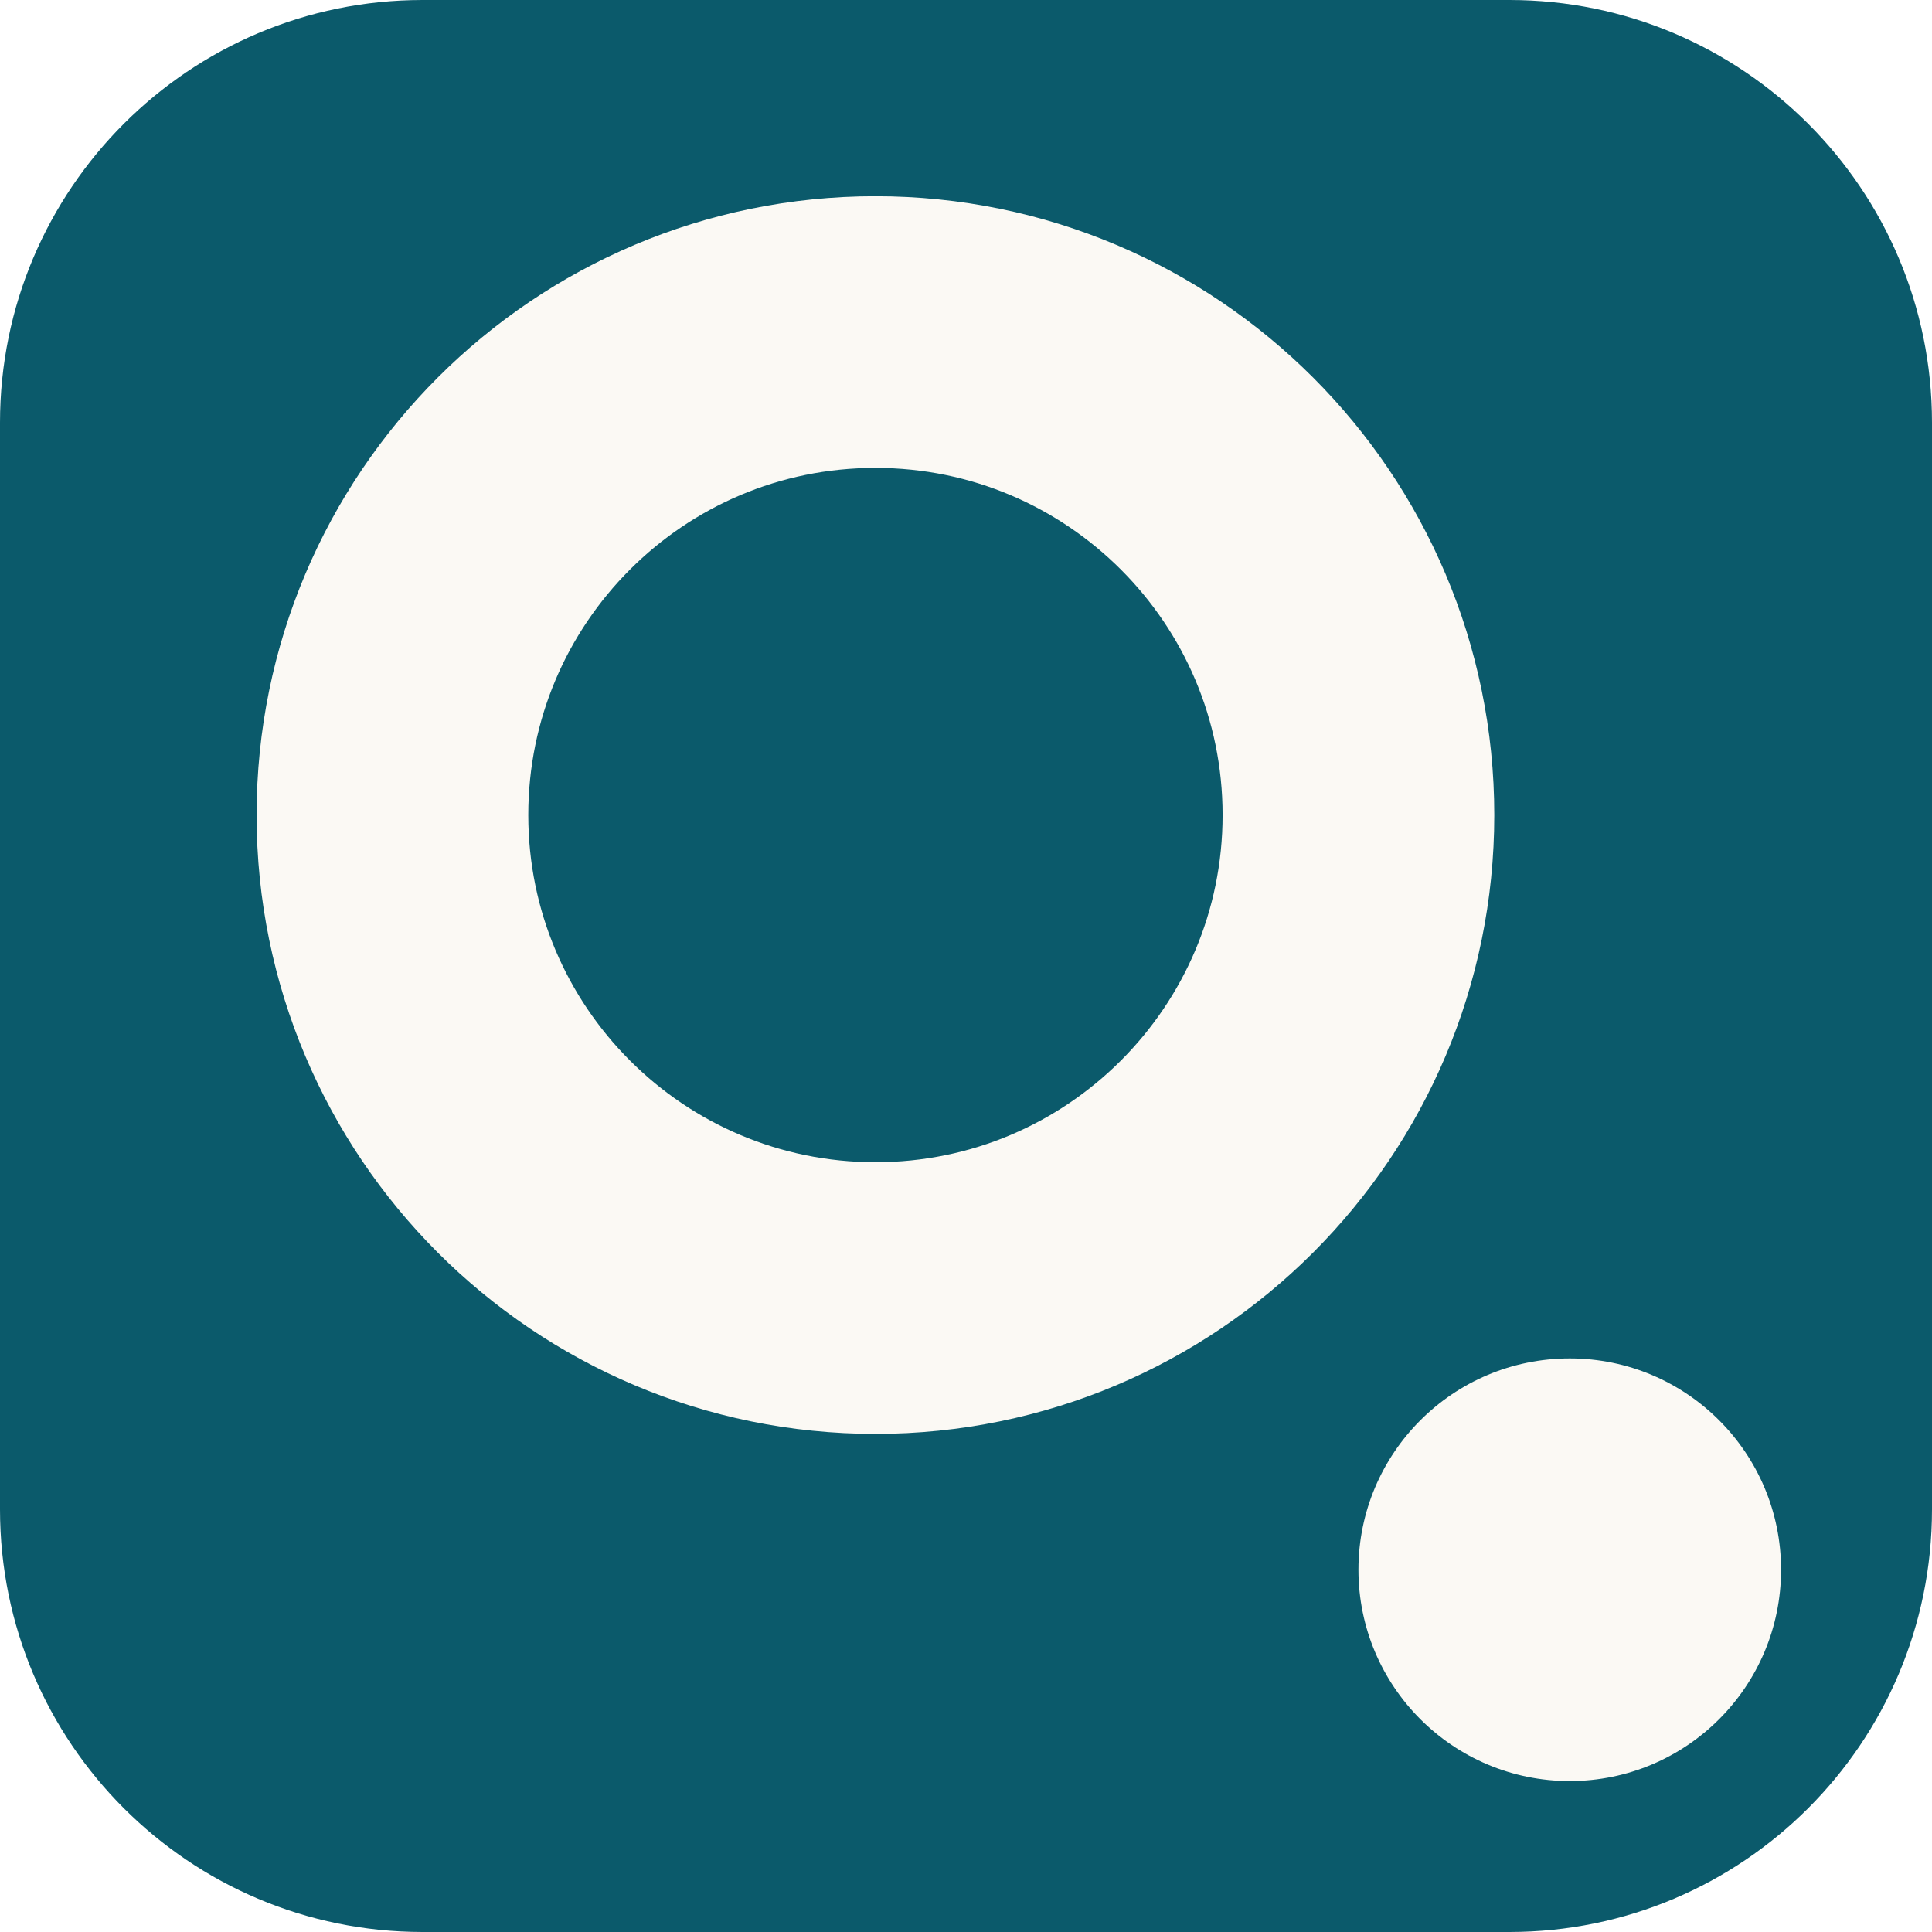
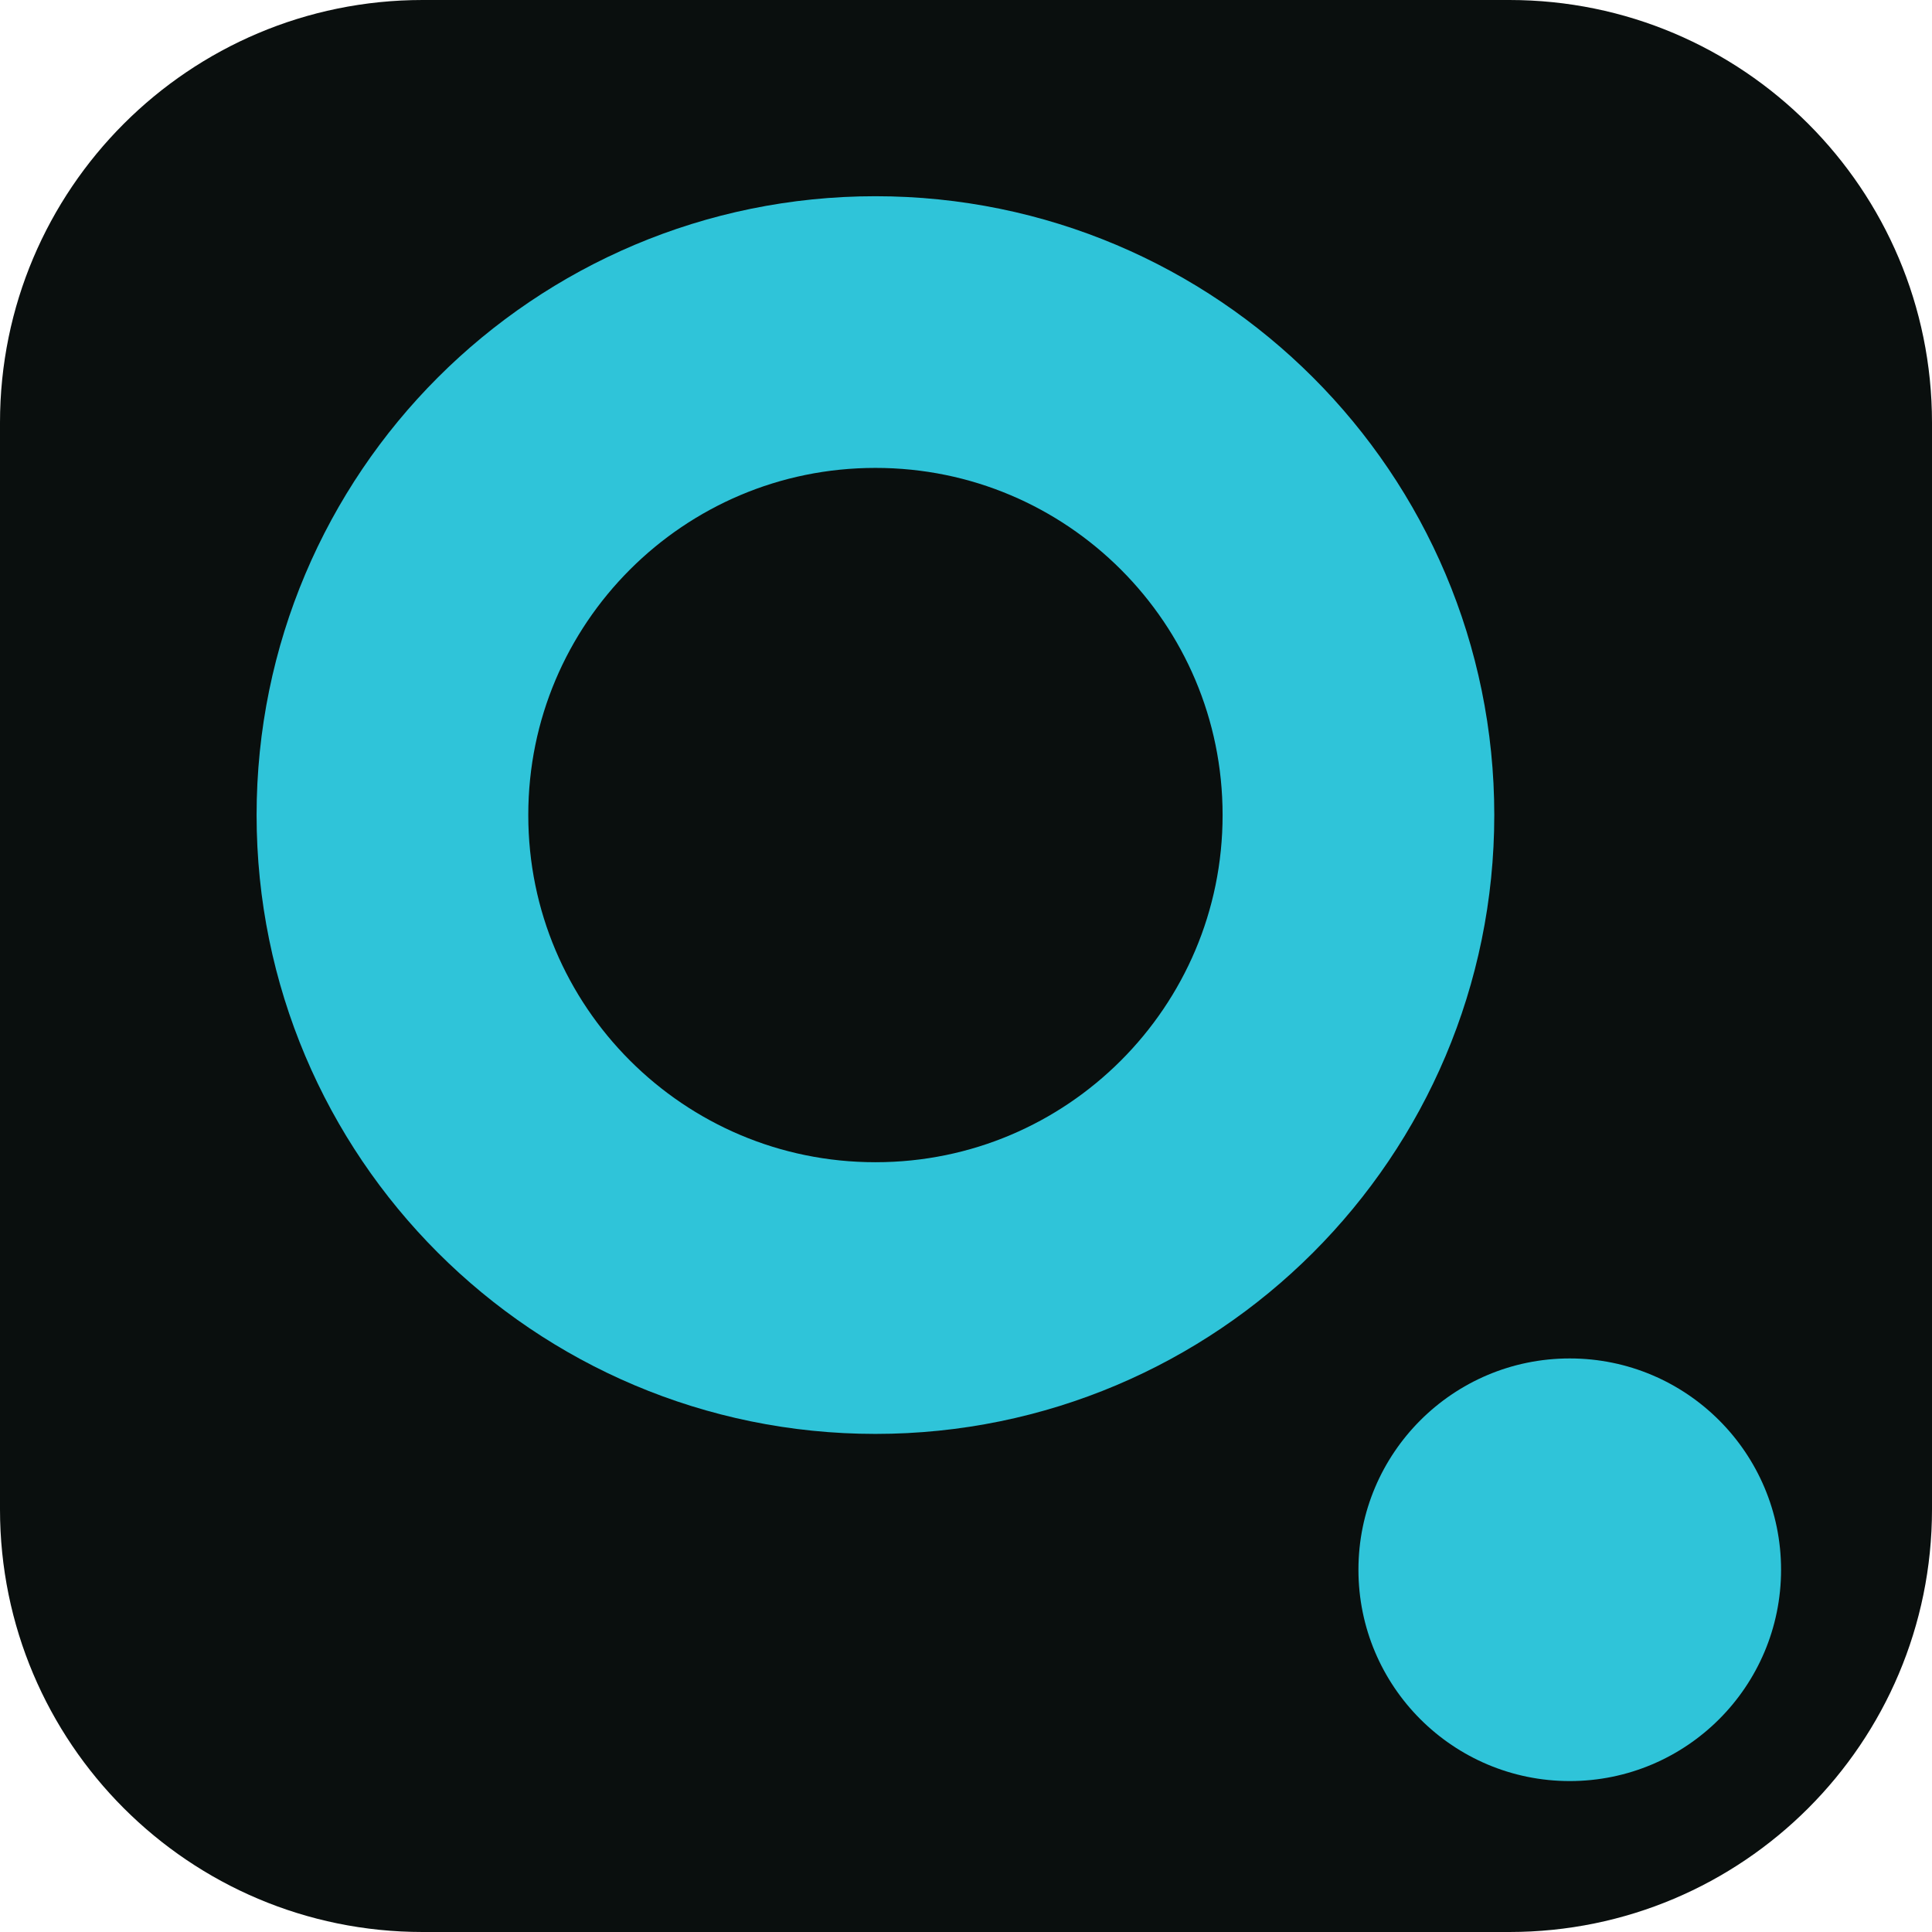
<svg xmlns="http://www.w3.org/2000/svg" viewBox="0 0 64 64">
-   <rect width="64" height="64" rx="14" fill="#0b5a6b" />
-   <circle cx="29" cy="27" r="16" stroke="#fbf9f4" stroke-width="9" fill="none" />
-   <circle cx="52" cy="52" r="7" fill="#fbf9f4" />
+   <rect width="64" height="64" rx="14" fill="#0a0f0e" />
+   <circle cx="29" cy="27" r="16" stroke="#2fc4d9" stroke-width="9" fill="none" />
+   <circle cx="52" cy="52" r="7" fill="#2fc4d9" />
</svg>
